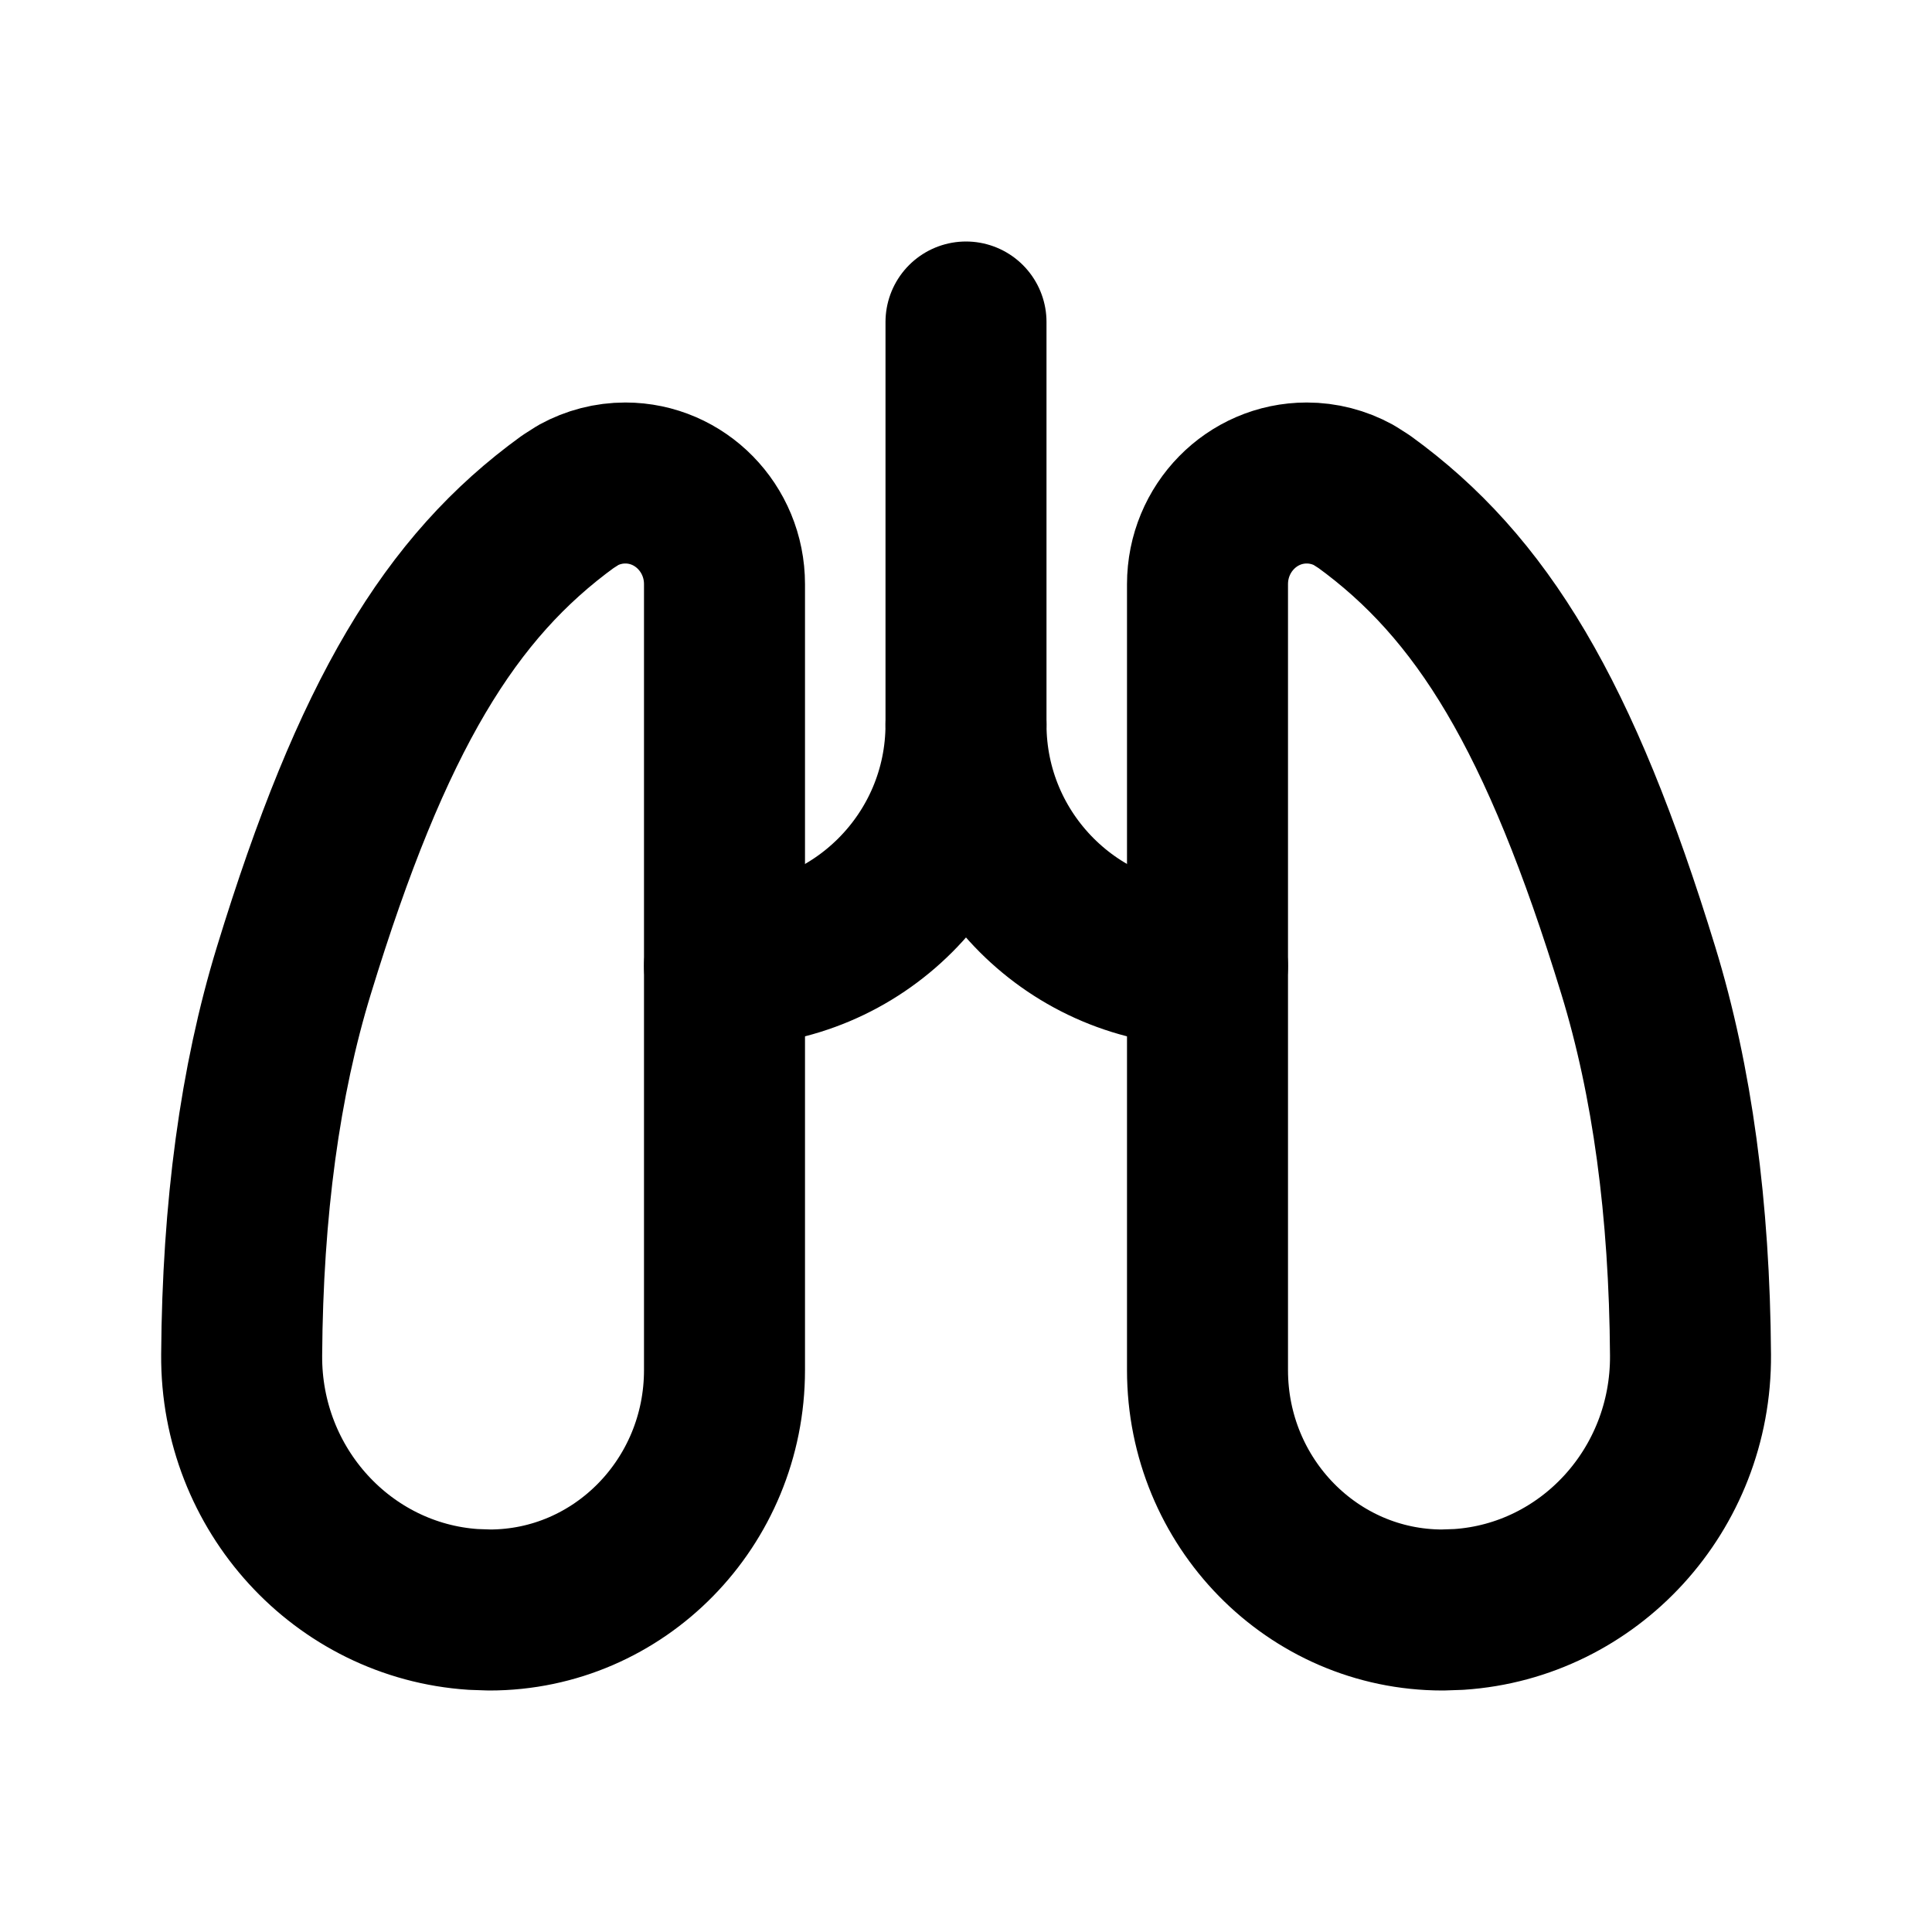
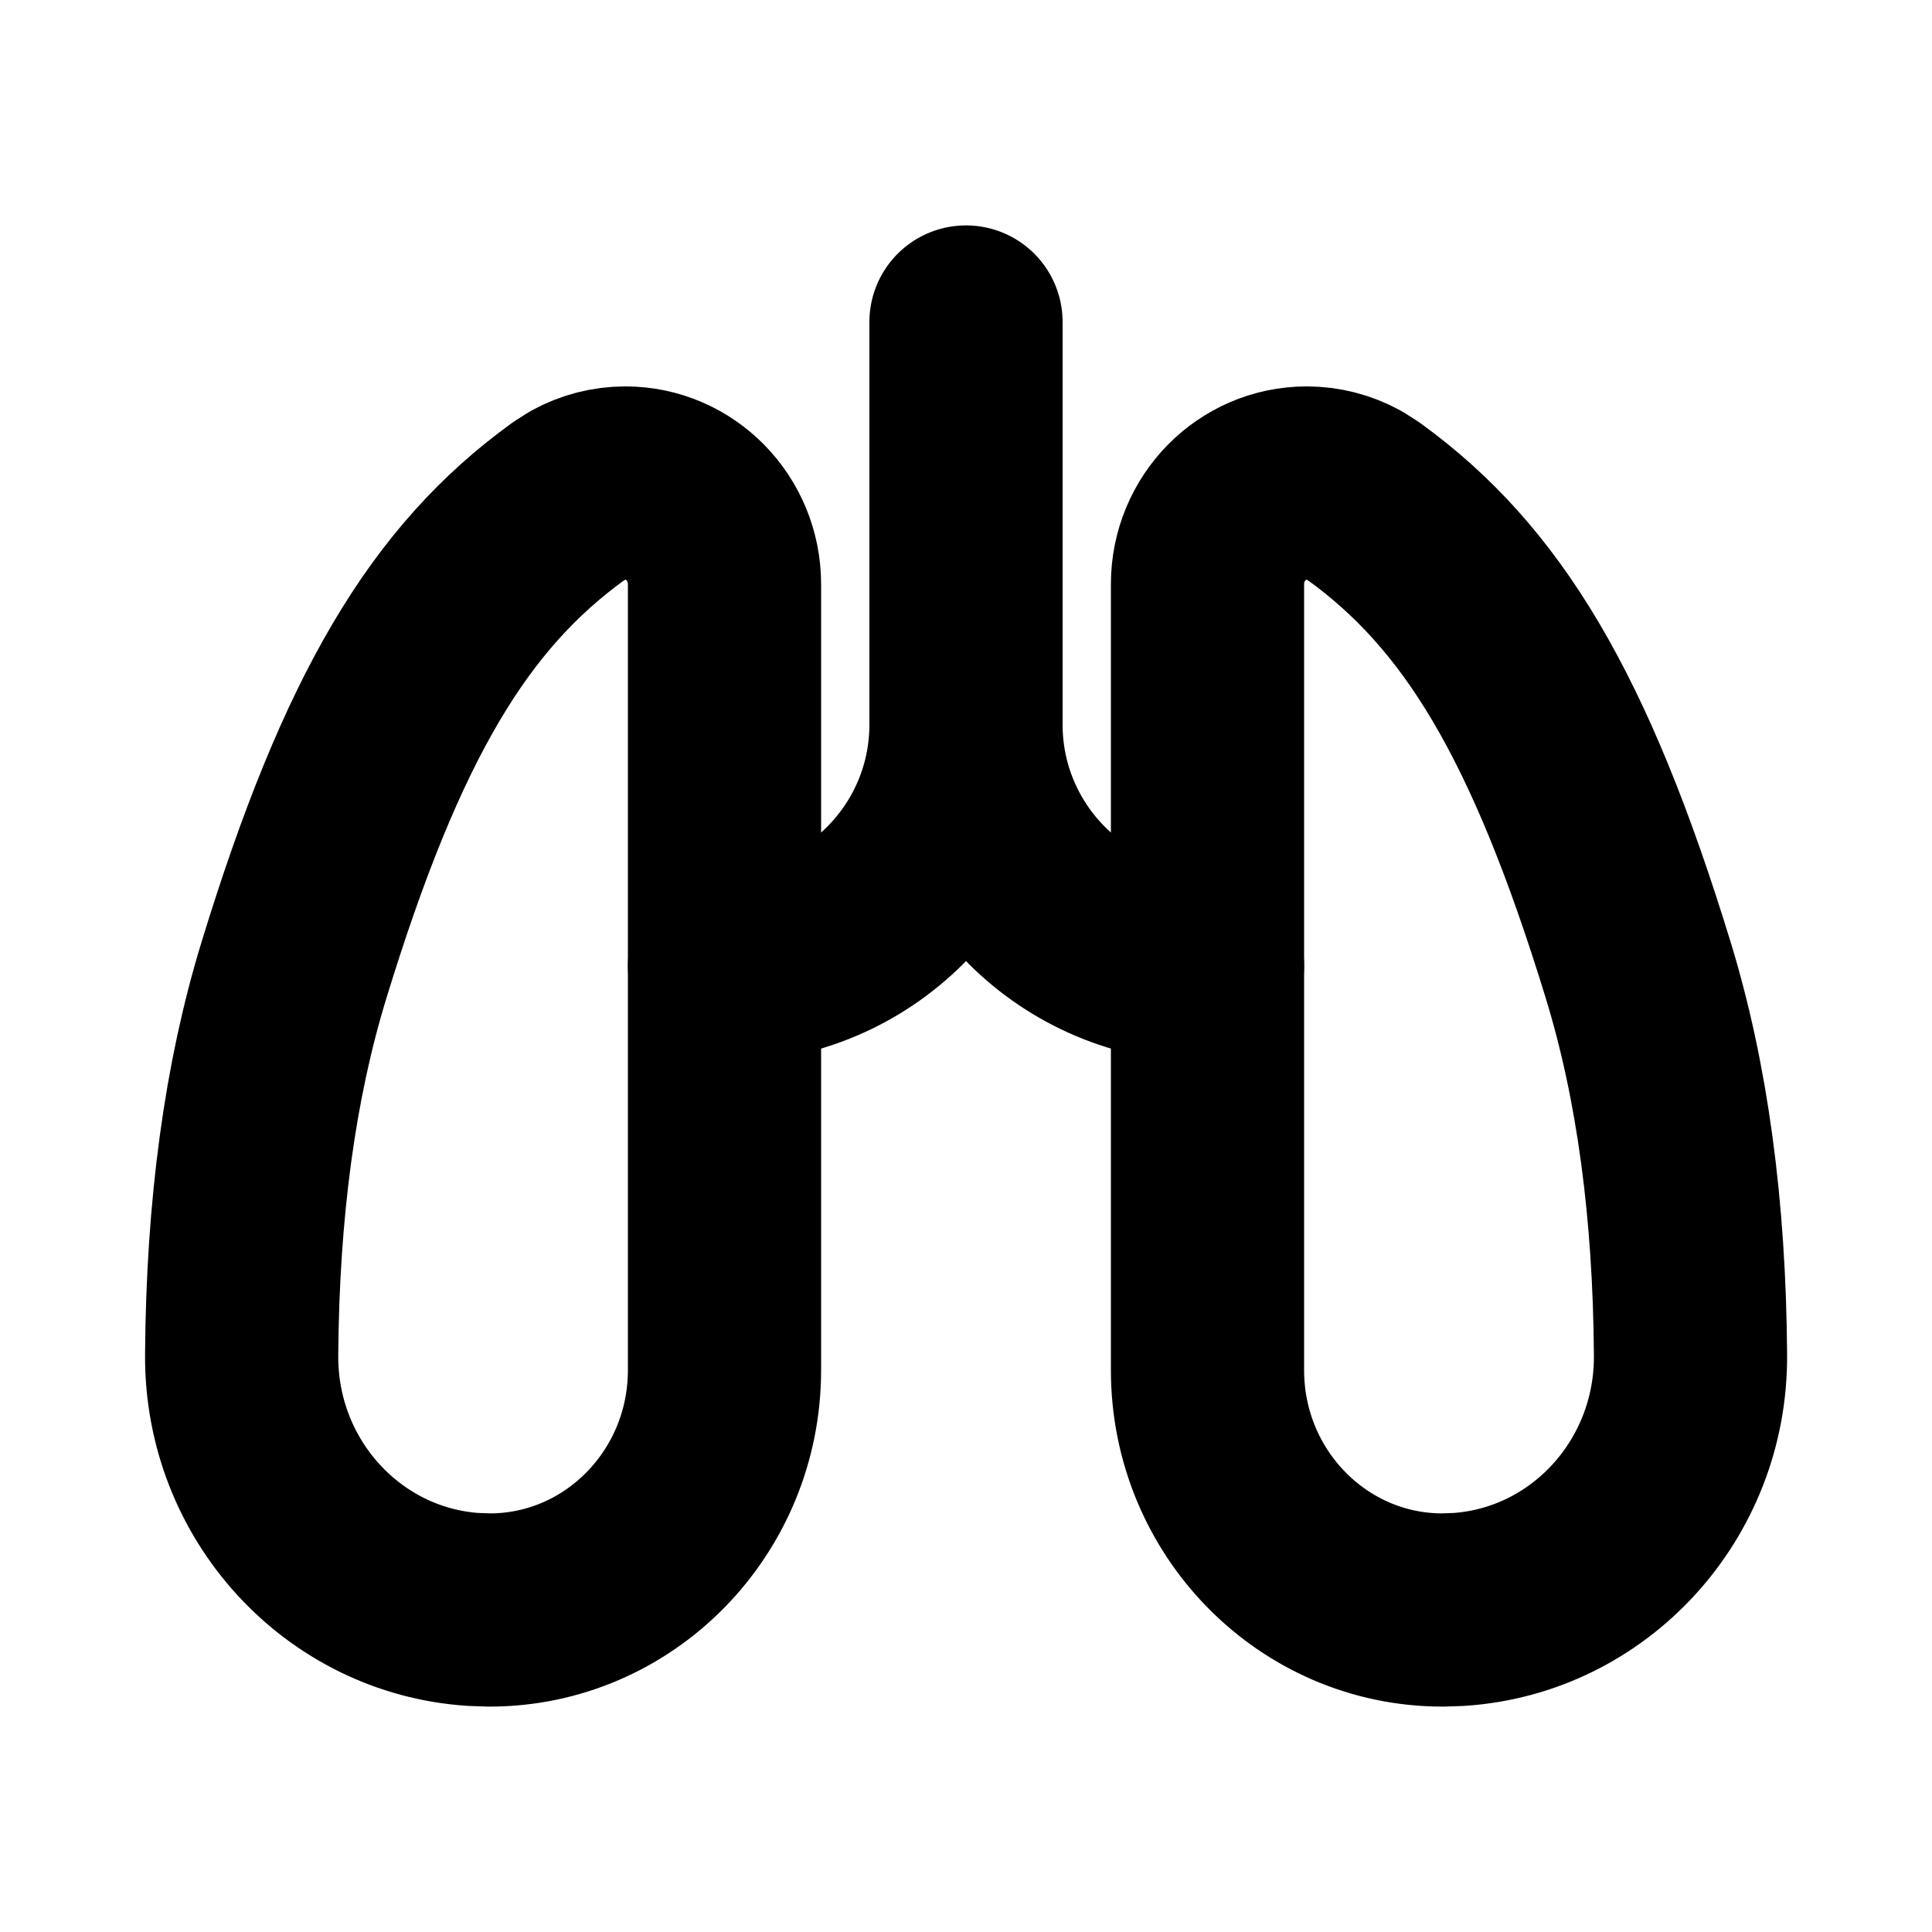
- <svg xmlns="http://www.w3.org/2000/svg" width="24" height="24" viewBox="0 0 24 24" fill="none" stroke="currentColor" stroke-width="2" stroke-linecap="round" stroke-linejoin="round">
+ <svg xmlns="http://www.w3.org/2000/svg" width="24" height="24" viewBox="0 0 24 24" fill="none" stroke="currentColor" stroke-width="2.4" stroke-linecap="round" stroke-linejoin="round">
  <path stroke="none" d="M0 0h24v24H0z" fill="none" />
  <path d="M6.081 20c1.612 0 2.919 -1.335 2.919 -2.98v-9.763c0 -.694 -.552 -1.257 -1.232 -1.257c-.205 0 -.405 .052 -.584 .15l-.13 .083c-1.46 1.059 -2.432 2.647 -3.404 5.824c-.42 1.37 -.636 2.962 -.648 4.775c-.012 1.675 1.261 3.054 2.877 3.161l.203 .007z" />
  <path d="M17.92 20c-1.613 0 -2.92 -1.335 -2.92 -2.98v-9.763c0 -.694 .552 -1.257 1.233 -1.257c.204 0 .405 .052 .584 .15l.13 .083c1.46 1.059 2.432 2.647 3.405 5.824c.42 1.37 .636 2.962 .648 4.775c.012 1.675 -1.261 3.054 -2.878 3.161l-.202 .007z" />
  <path d="M9 12a3 3 0 0 0 3 -3a3 3 0 0 0 3 3" />
  <path d="M12 4v5" />
</svg>
